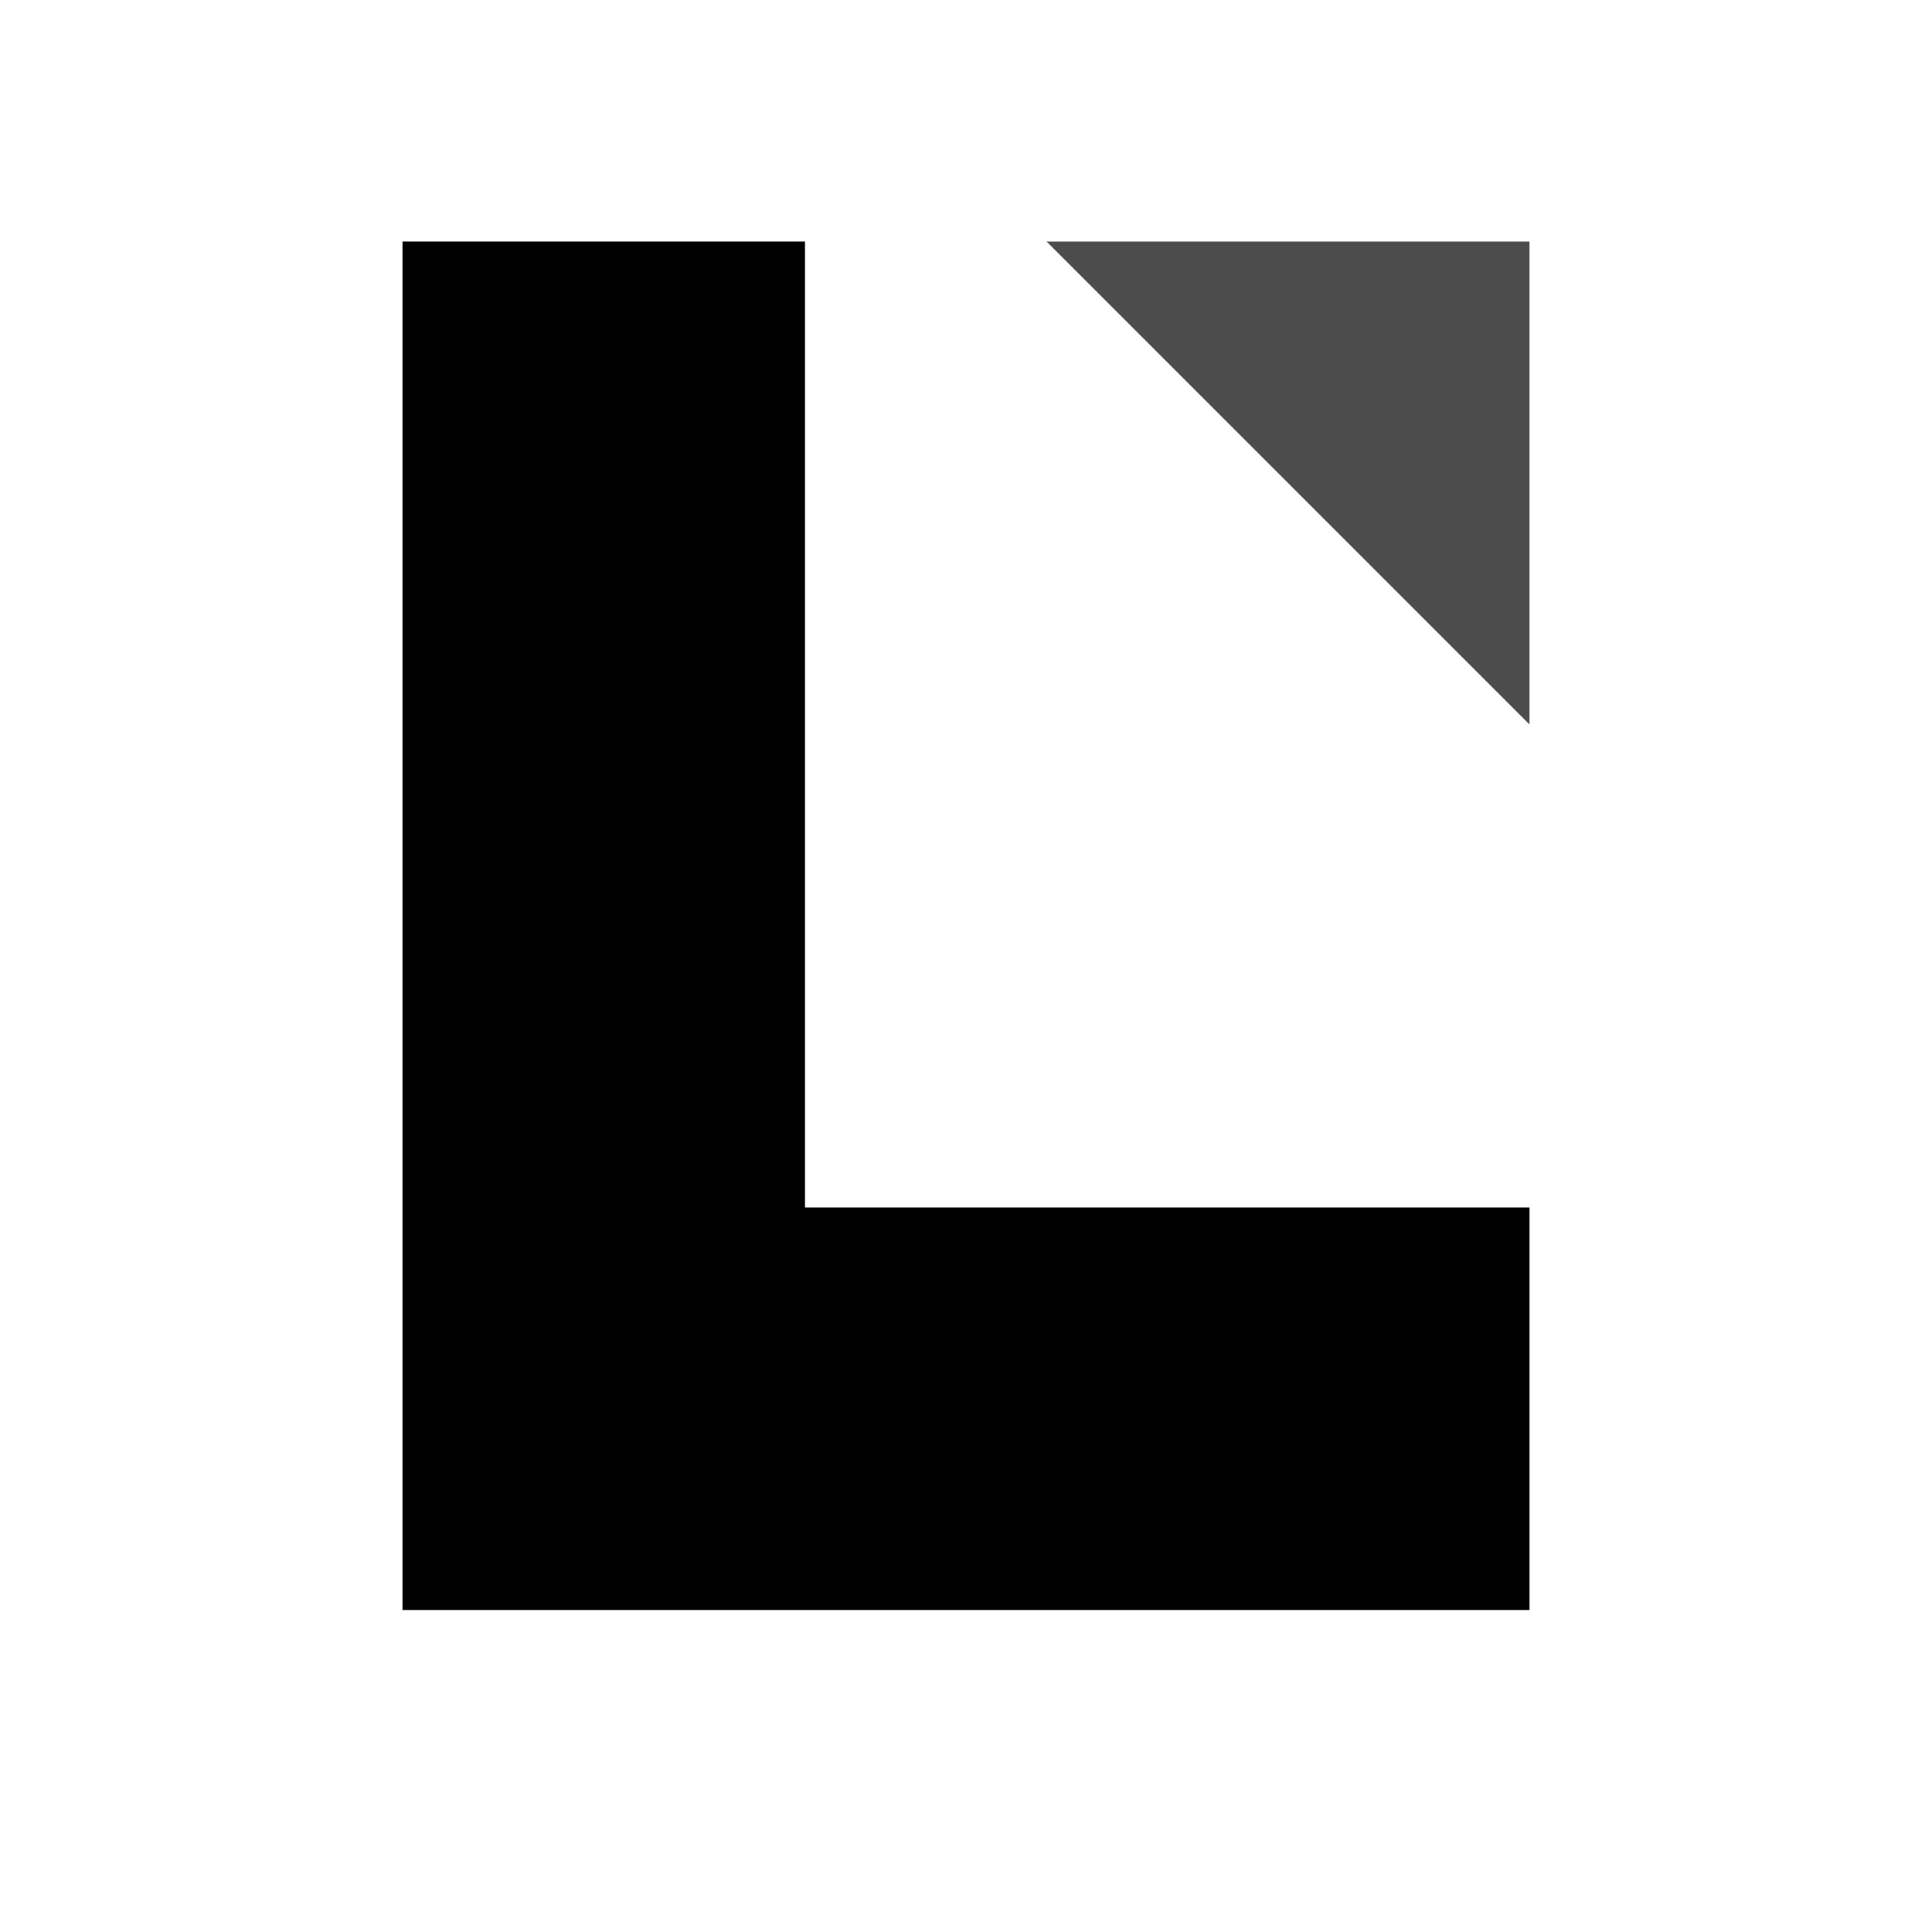
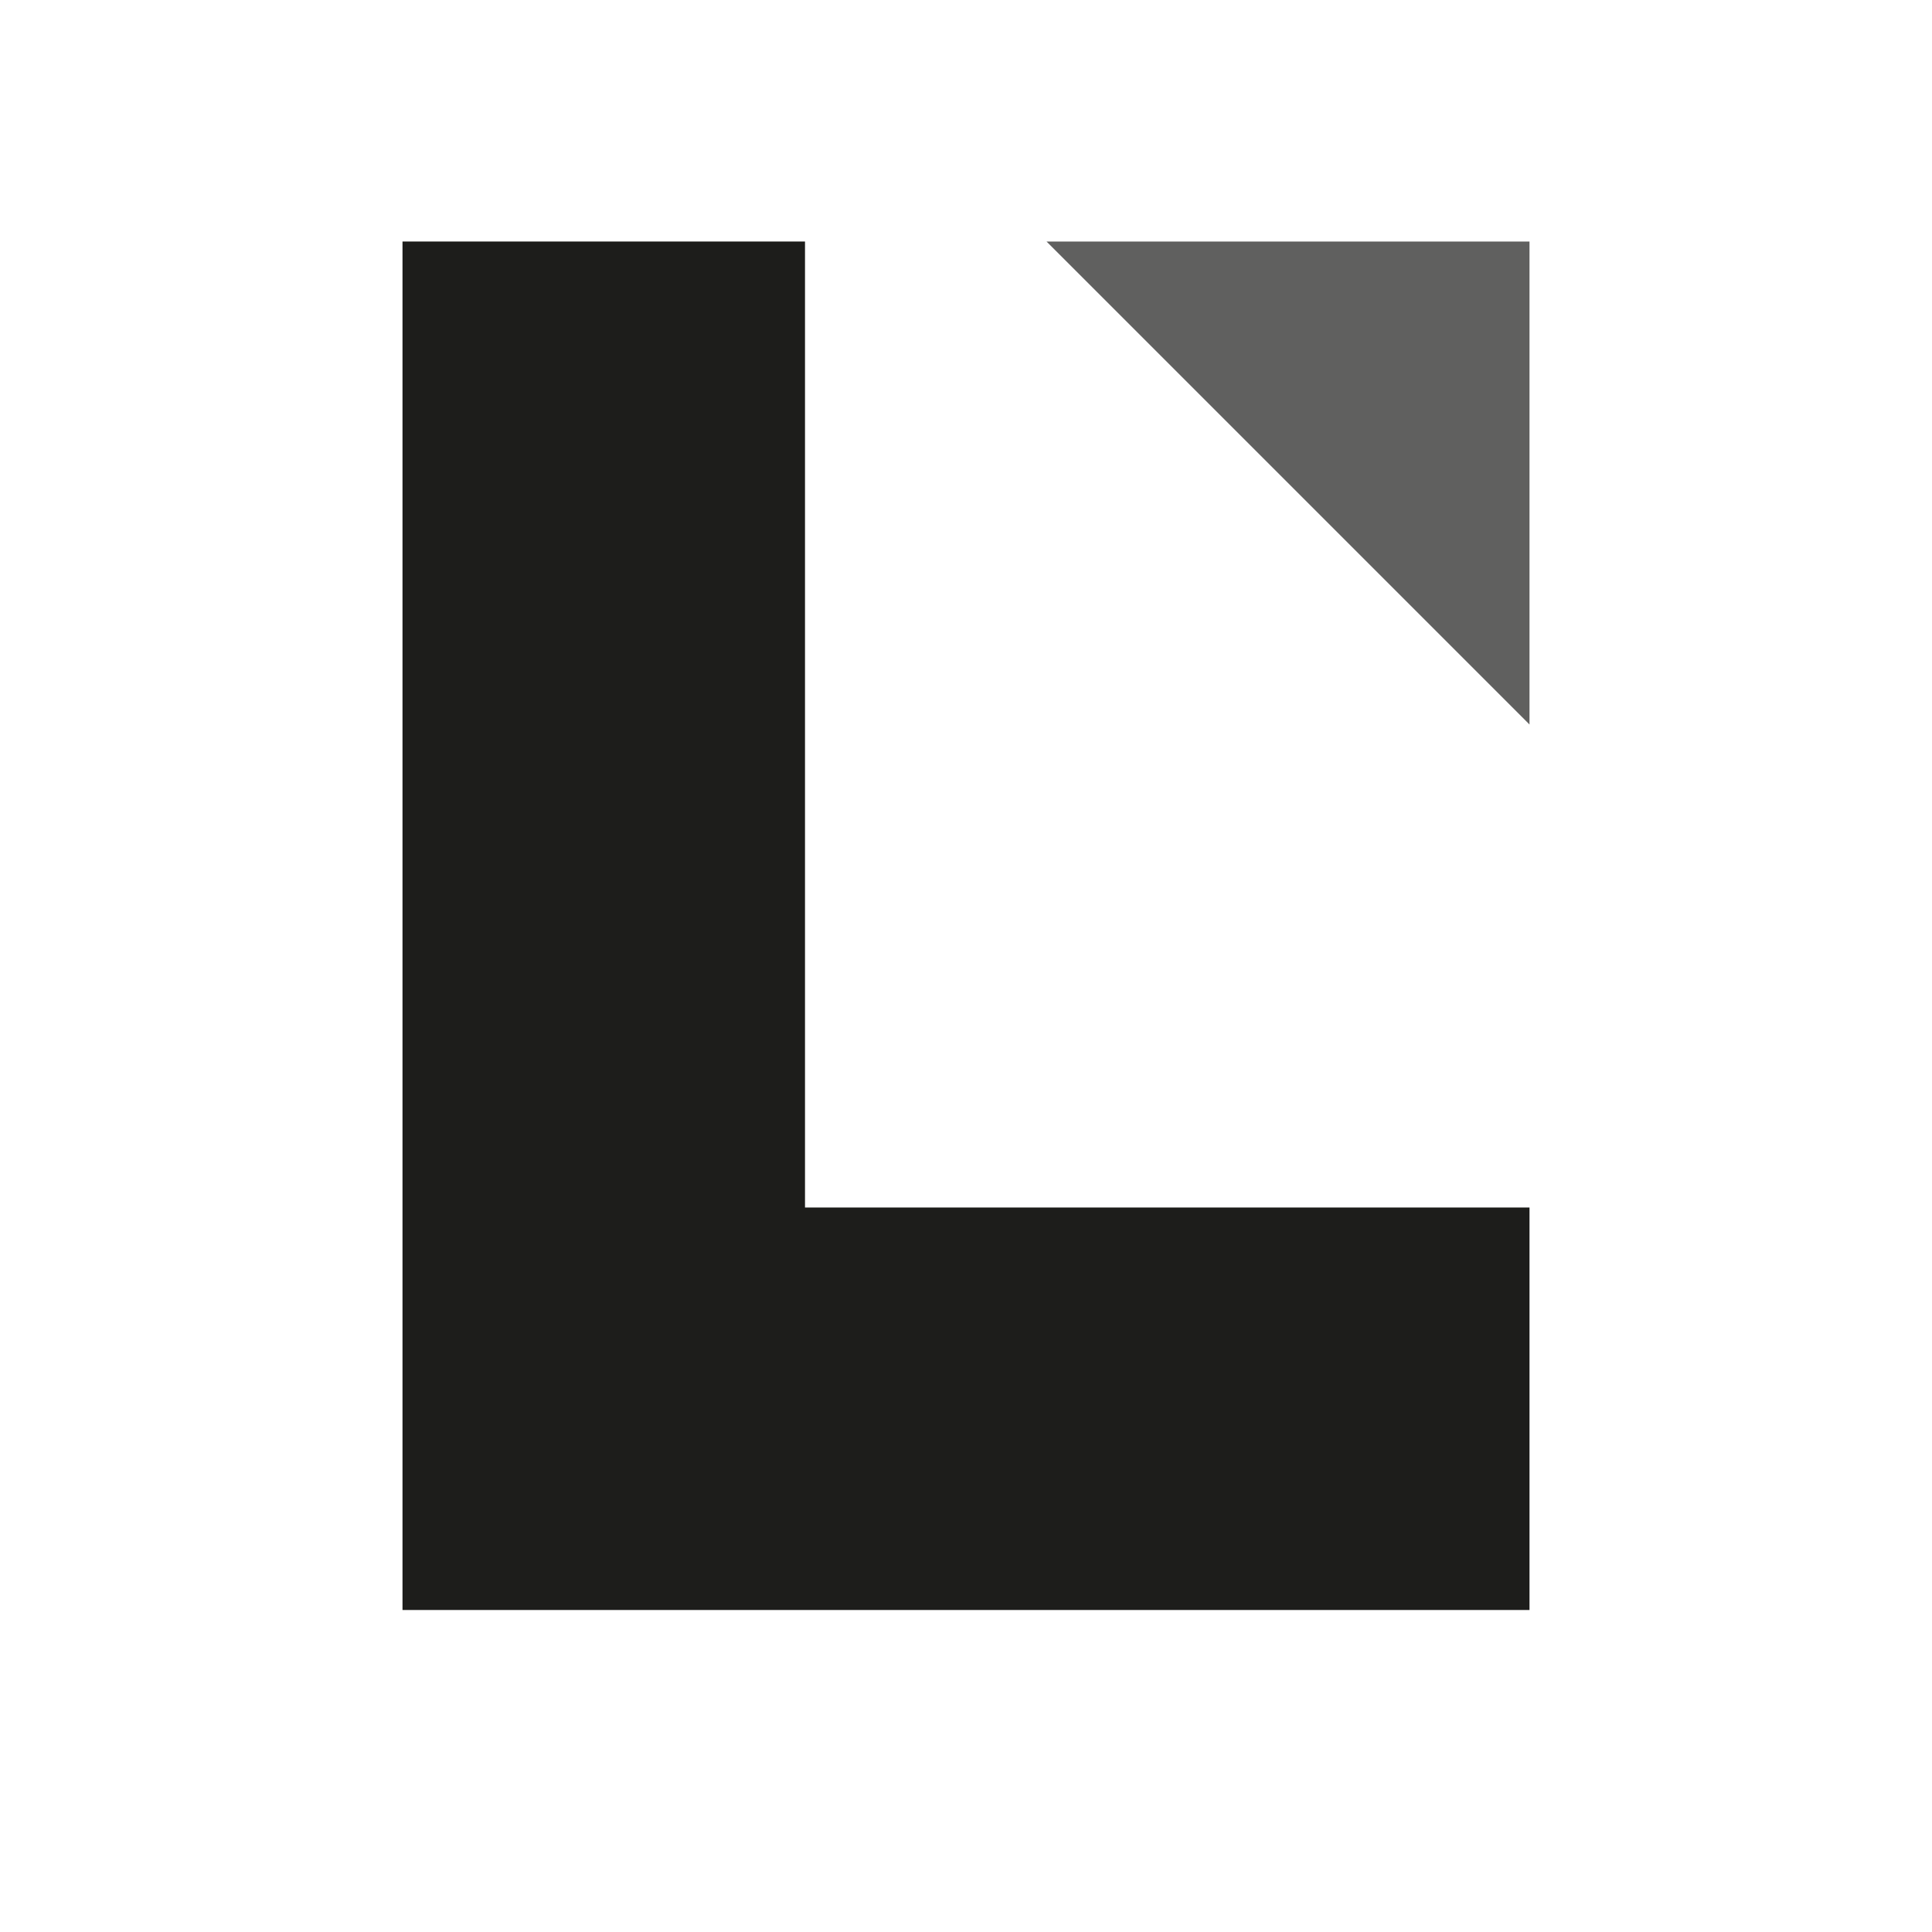
- <svg xmlns="http://www.w3.org/2000/svg" viewBox="0 0 24 24" width="24" height="24" fill="none" class="pointer-events-none size-4 select-none text-interactive-active">
-   <path d="M5 3H10V15H19V20H5V3Z" fill="currentColor" />
-   <path d="M13 3L19 3L19 9L13 3Z" fill="currentColor" opacity="0.7" />
+ <svg xmlns="http://www.w3.org/2000/svg" viewBox="0 0 24 24" width="24" height="24" fill="none" stroke="none">
+   <path d="M5 3H10V15H19V20H5V3Z" fill="rgb(29, 29, 27)" stroke="none" />
+   <path d="M13 3L19 3L19 9L13 3Z" fill="rgb(29, 29, 27)" opacity="0.7" stroke="none" />
</svg>
